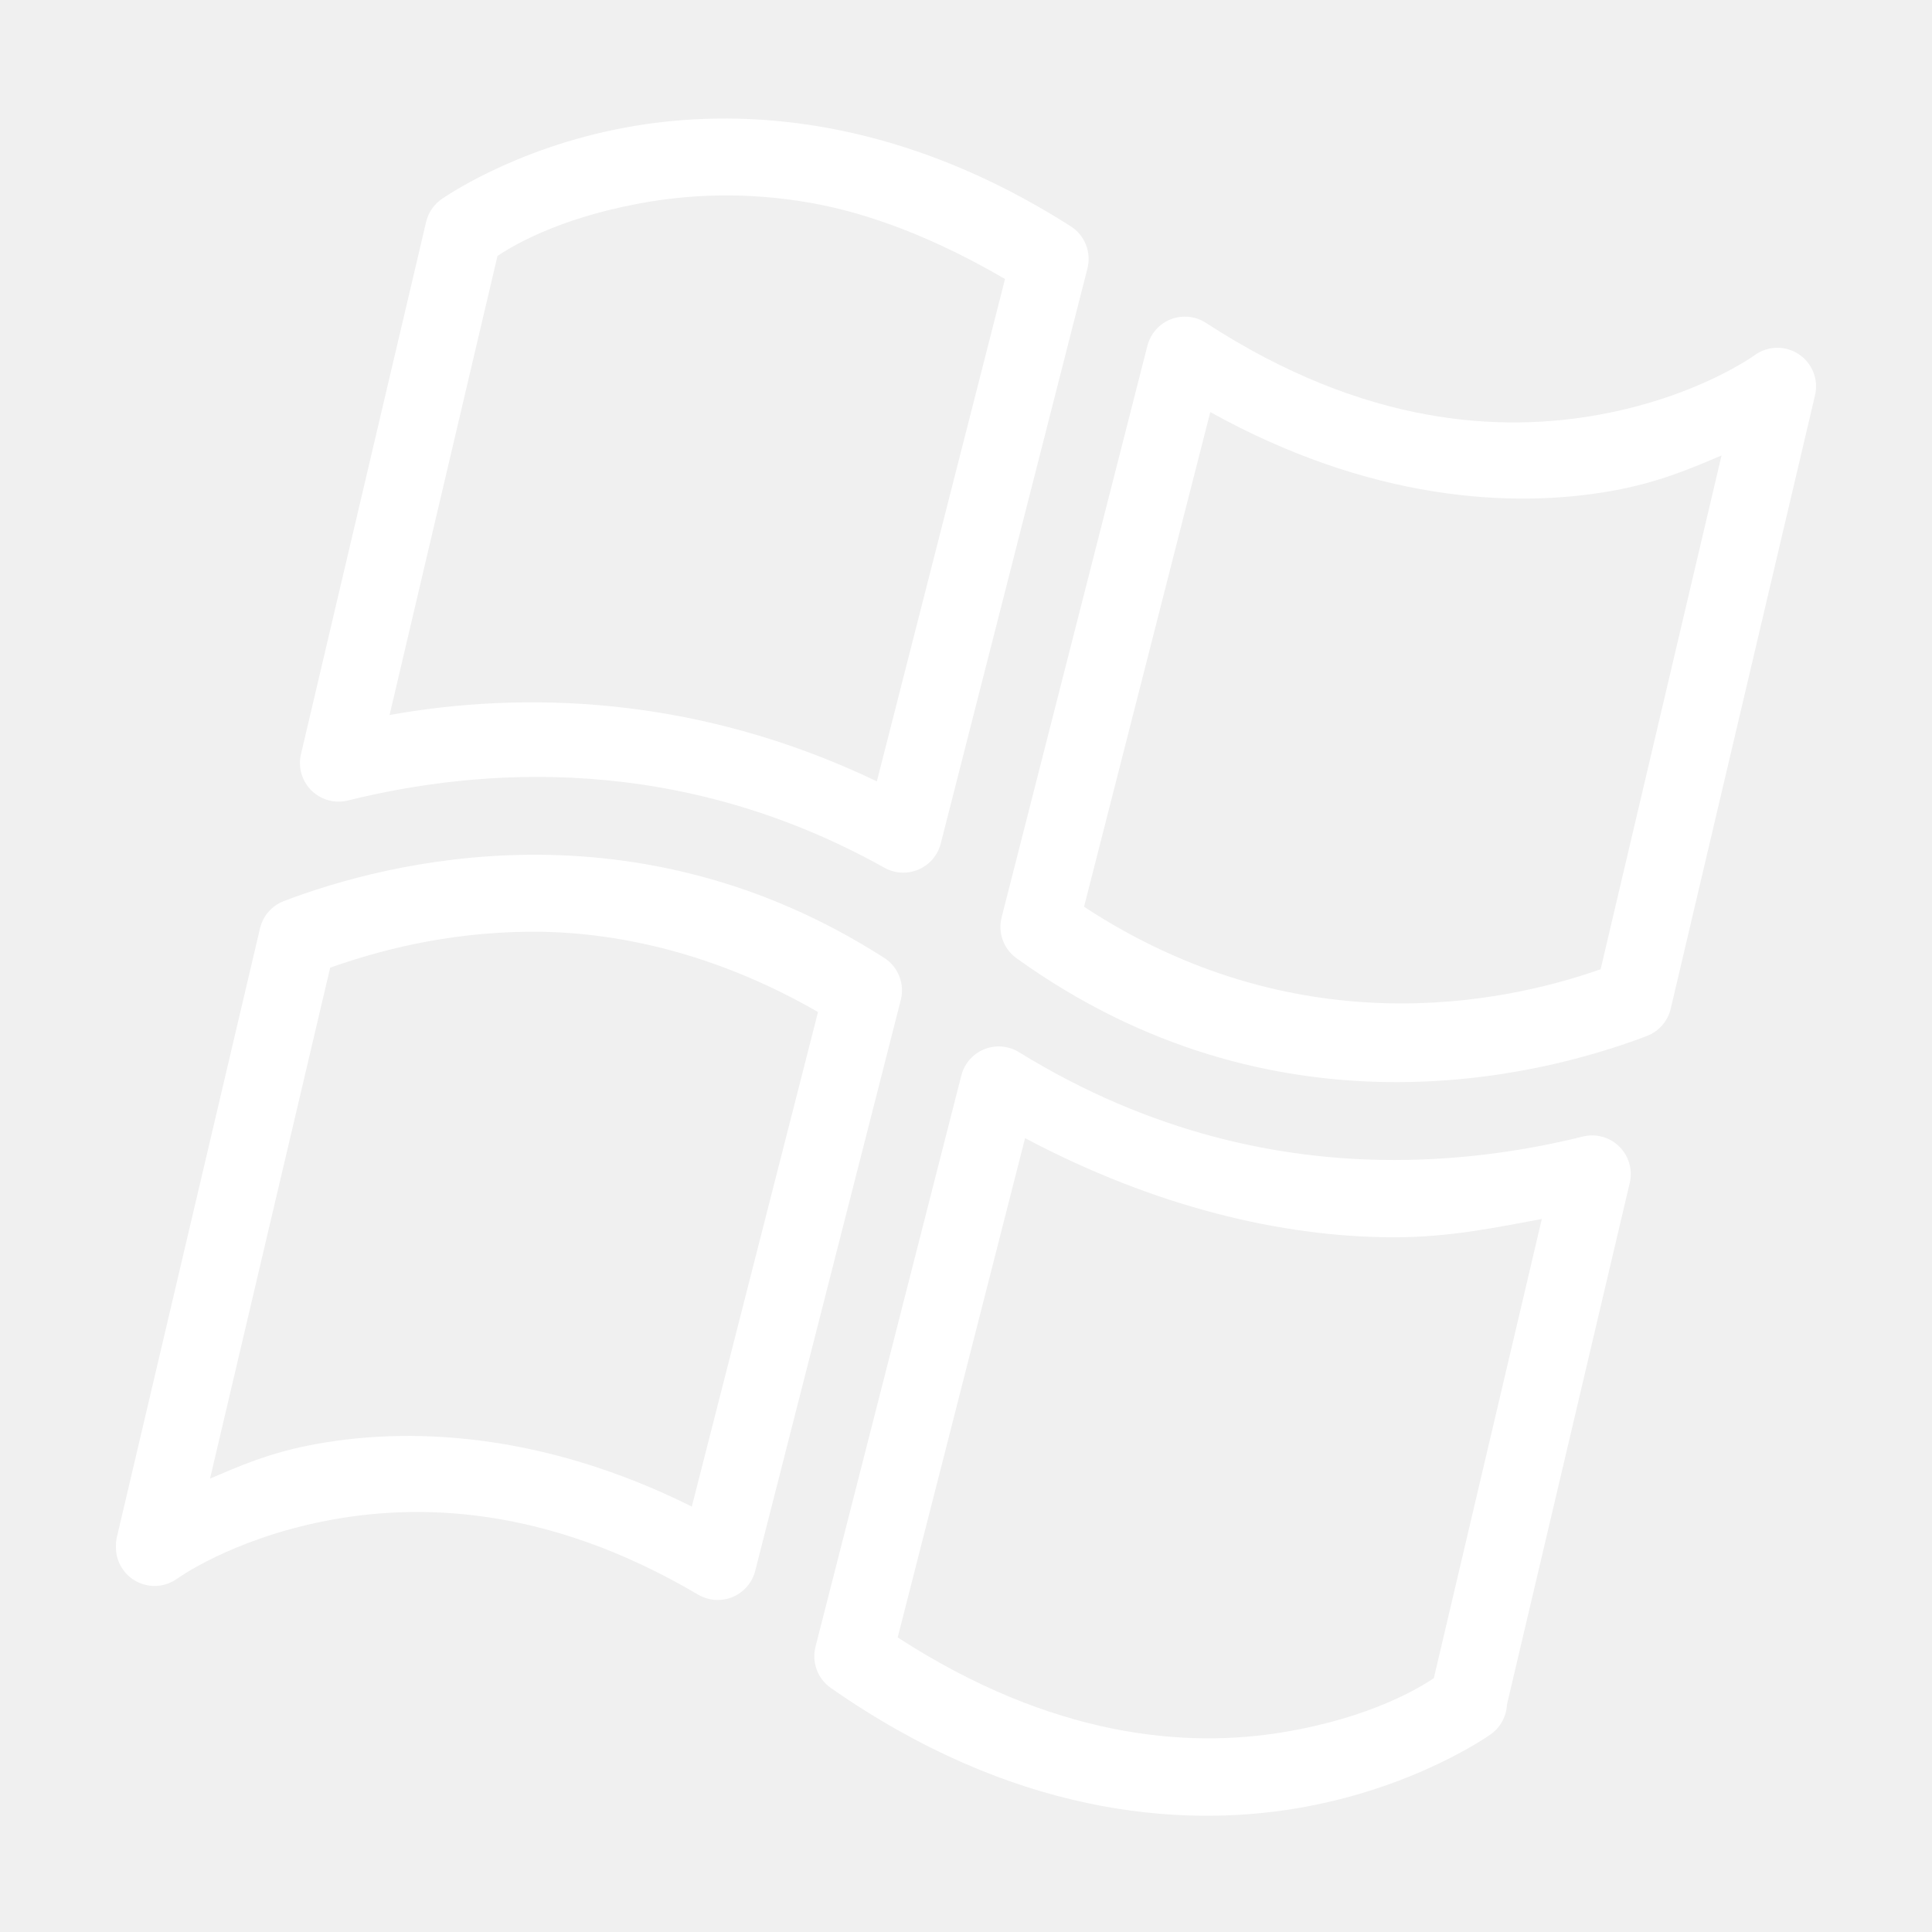
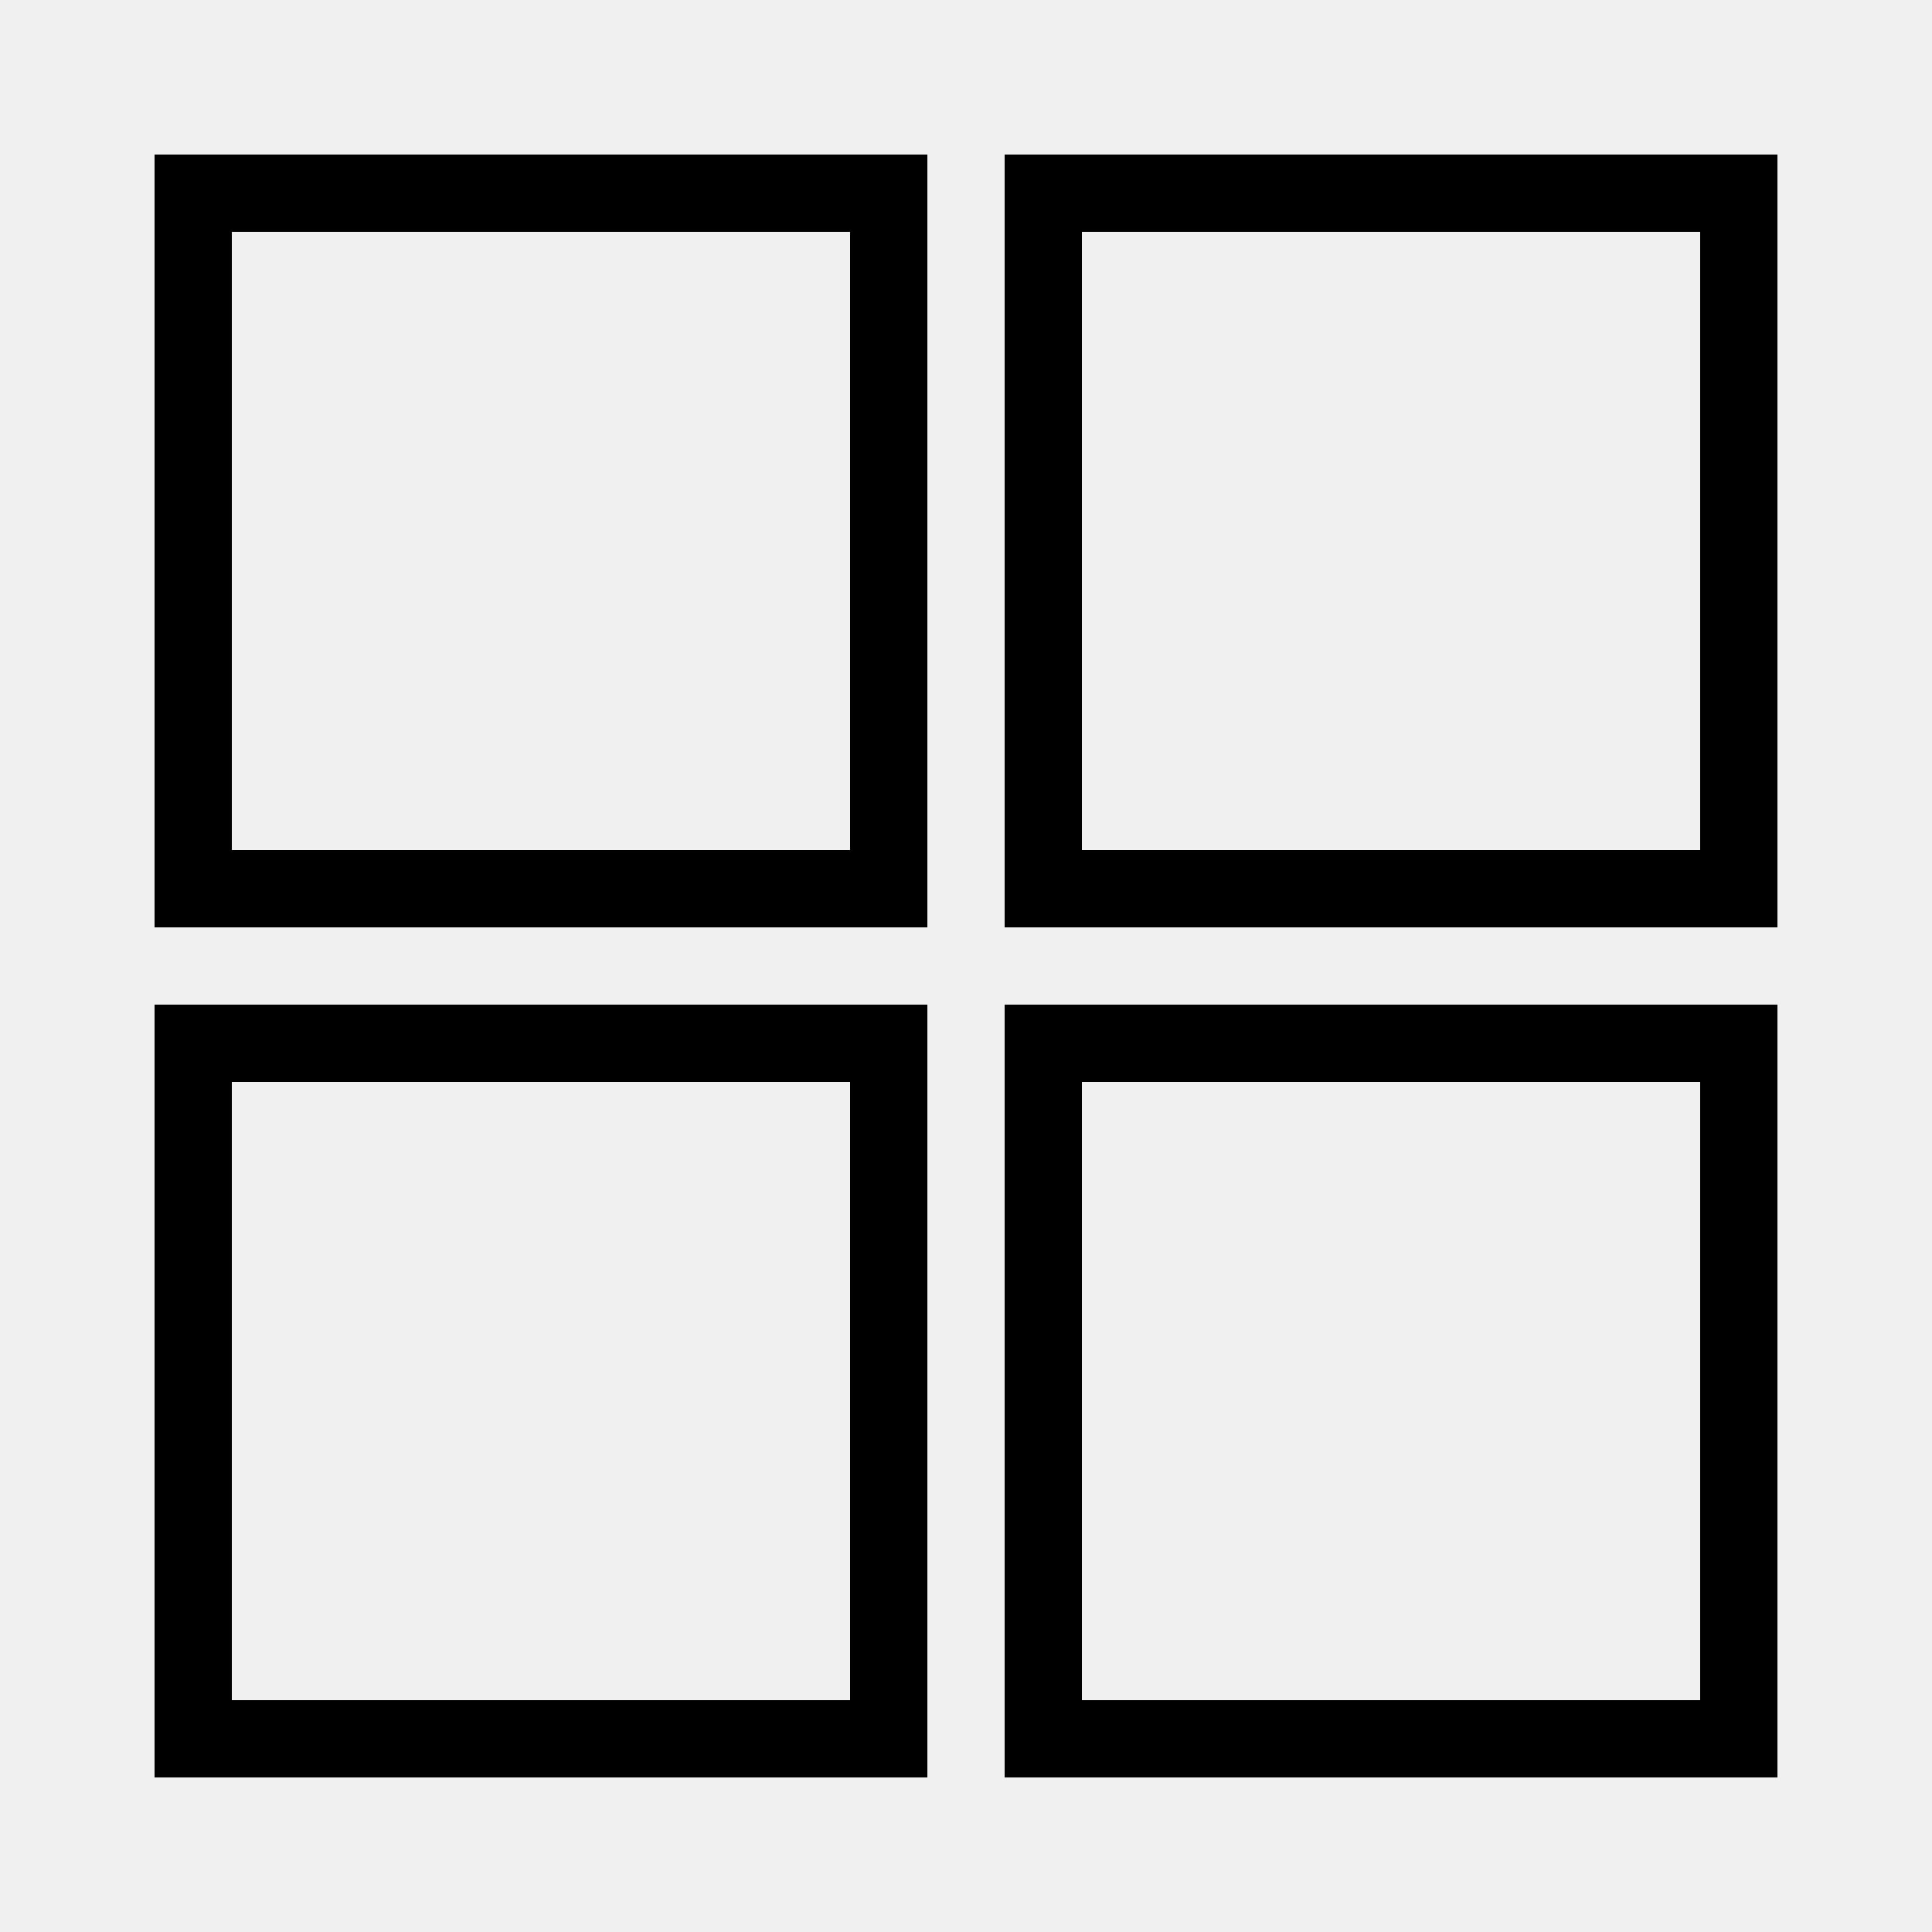
- <svg xmlns="http://www.w3.org/2000/svg" width="30" height="30" fill="#fff" viewBox="0 0 50 50">
-   <path d="M 18.586 3.068 C 17.72 3.078 16.915 3.166 16.184 3.301 C 13.258 3.842 11.414 5.164 11.414 5.164 A 1 1 0 0 0 11.027 5.746 L 7.789 19.518 A 1 1 0 0 0 9.002 20.717 C 12.427 19.868 17.569 19.484 22.889 22.457 A 1 1 0 0 0 24.346 21.832 L 28.143 6.947 A 1 1 0 0 0 27.711 5.857 C 24.333 3.704 21.184 3.039 18.586 3.068 z M 18.609 5.059 C 19.354 5.047 20.153 5.103 21.002 5.254 C 22.519 5.524 24.212 6.171 26.01 7.221 L 22.693 20.221 C 17.971 17.961 13.487 17.895 10.082 18.504 L 12.875 6.623 C 13.216 6.398 14.383 5.666 16.547 5.266 C 17.175 5.149 17.865 5.07 18.609 5.059 z M 30.641 8.195 A 1 1 0 0 0 29.695 8.947 L 25.922 23.74 A 1 1 0 0 0 26.307 24.799 C 32.961 29.58 39.783 27.893 42.621 26.811 A 1 1 0 0 0 43.238 26.105 L 46.973 10.229 A 1 1 0 0 0 45.412 9.191 C 45.412 9.191 43.946 10.263 41.404 10.729 C 38.863 11.194 35.338 11.041 31.211 8.357 A 1 1 0 0 0 30.641 8.195 z M 31.322 10.664 C 35.382 12.919 39.073 13.188 41.764 12.695 C 42.935 12.481 43.772 12.12 44.553 11.787 L 41.424 25.084 C 38.82 26.001 33.516 27.047 28.055 23.467 L 31.322 10.664 z M 13.717 22.121 C 10.974 22.14 8.698 22.804 7.346 23.32 A 1 1 0 0 0 6.729 24.025 L 3.027 39.771 A 1 1 0 0 0 3 40 L 3 40.045 A 1 1 0 0 0 4.586 40.855 C 4.586 40.855 5.964 39.853 8.373 39.371 C 10.782 38.89 14.13 38.947 18.066 41.268 A 1 1 0 0 0 19.545 40.652 L 23.312 25.881 A 1 1 0 0 0 22.885 24.791 C 19.669 22.728 16.459 22.102 13.717 22.121 z M 13.68 24.113 C 15.92 24.092 18.528 24.668 21.17 26.191 L 17.904 38.99 C 14.025 37.056 10.525 36.902 7.98 37.41 C 6.91 37.624 6.162 37.956 5.436 38.266 L 8.545 25.043 C 9.761 24.615 11.508 24.134 13.68 24.113 z M 25.799 27.082 A 1 1 0 0 0 24.879 27.834 L 21.105 42.617 A 1 1 0 0 0 21.502 43.684 C 26.183 46.954 30.482 47.316 33.561 46.799 C 36.639 46.282 38.586 44.879 38.586 44.879 A 1 1 0 0 0 39 44.115 L 39 44.113 L 42.178 30.613 A 1 1 0 0 0 40.963 29.414 C 39.581 29.757 37.917 30.021 36.078 30.021 C 33.154 30.021 29.793 29.34 26.371 27.23 A 1 1 0 0 0 25.799 27.082 z M 26.529 29.455 C 29.875 31.231 33.19 32.021 36.078 32.021 C 37.525 32.021 38.703 31.768 39.902 31.547 L 37.107 43.432 C 36.746 43.671 35.507 44.444 33.23 44.826 C 30.71 45.249 27.248 44.978 23.232 42.377 L 26.529 29.455 z" />
+ <svg xmlns="http://www.w3.org/2000/svg" viewBox="0 0 50 50">
+   <path d="M4 4v20h20V4H4zm22 0v20h20V4H26zM6 6h16v16H6V6zm22 0h16v16H28V6zM4 26v20h20V26H4zm22 0v20h20V26H26zM6 28h16v16H6V28zm22 0h16v16H28V28z" />
</svg>
